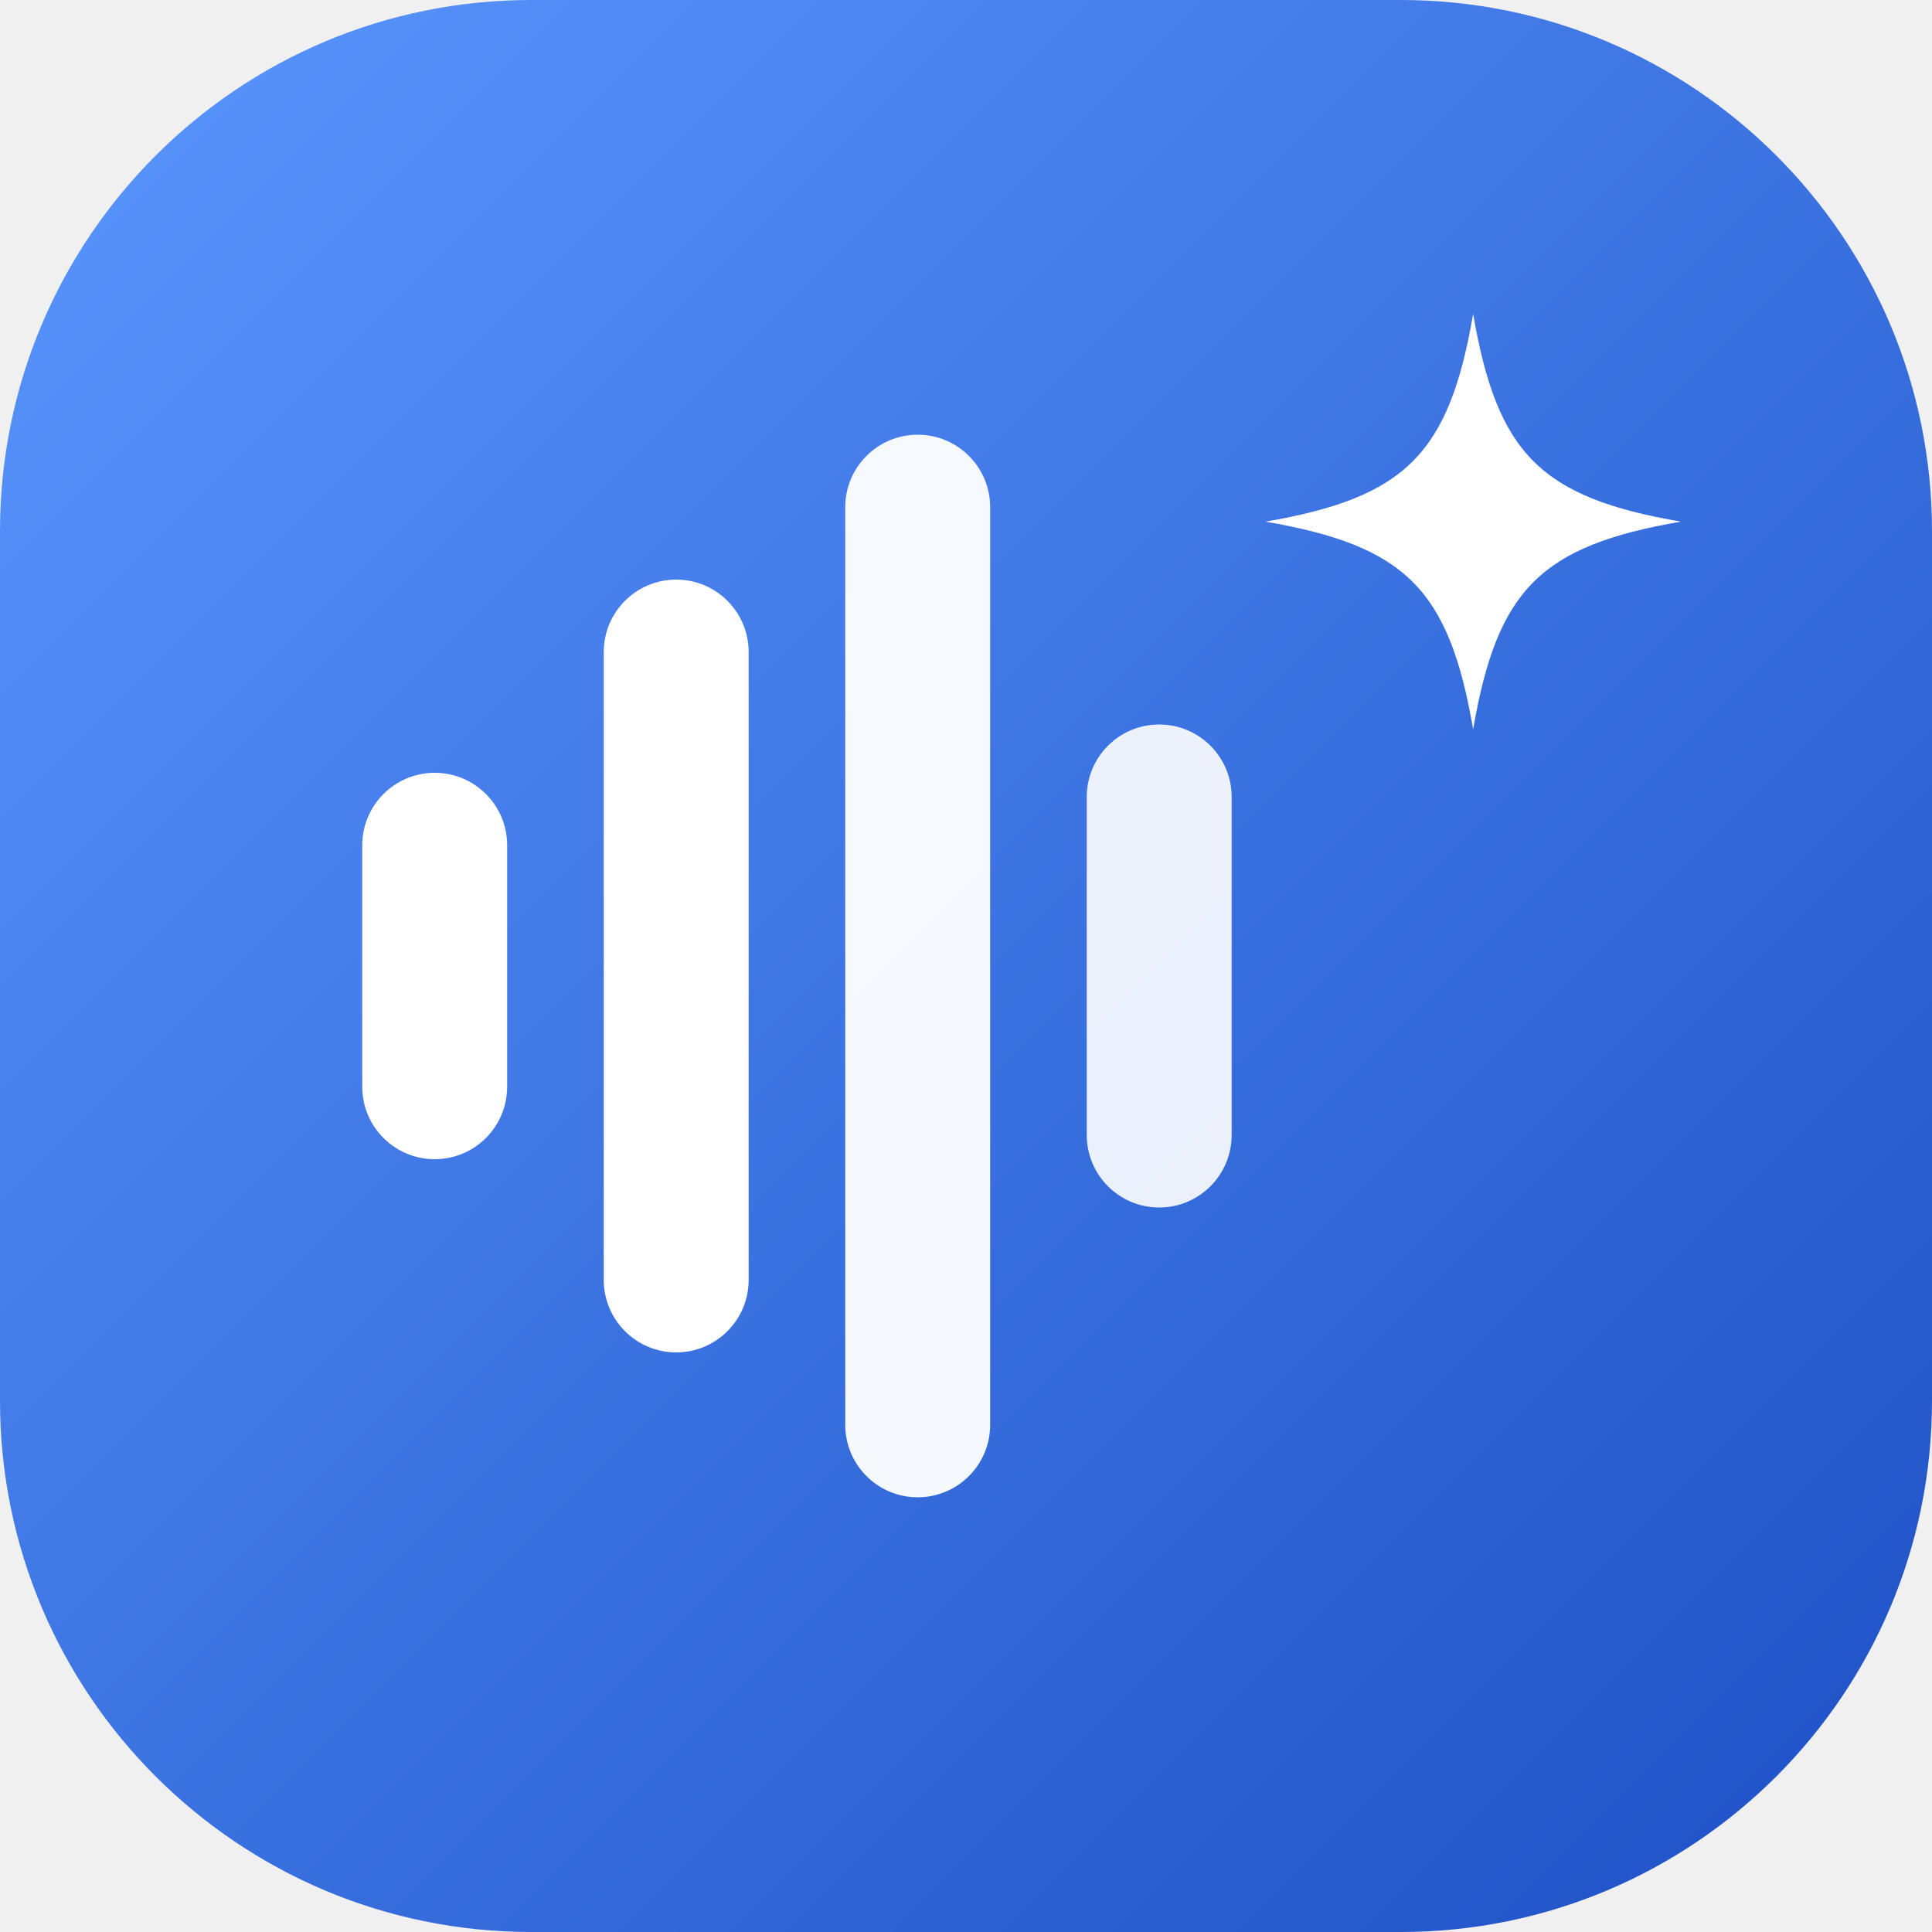
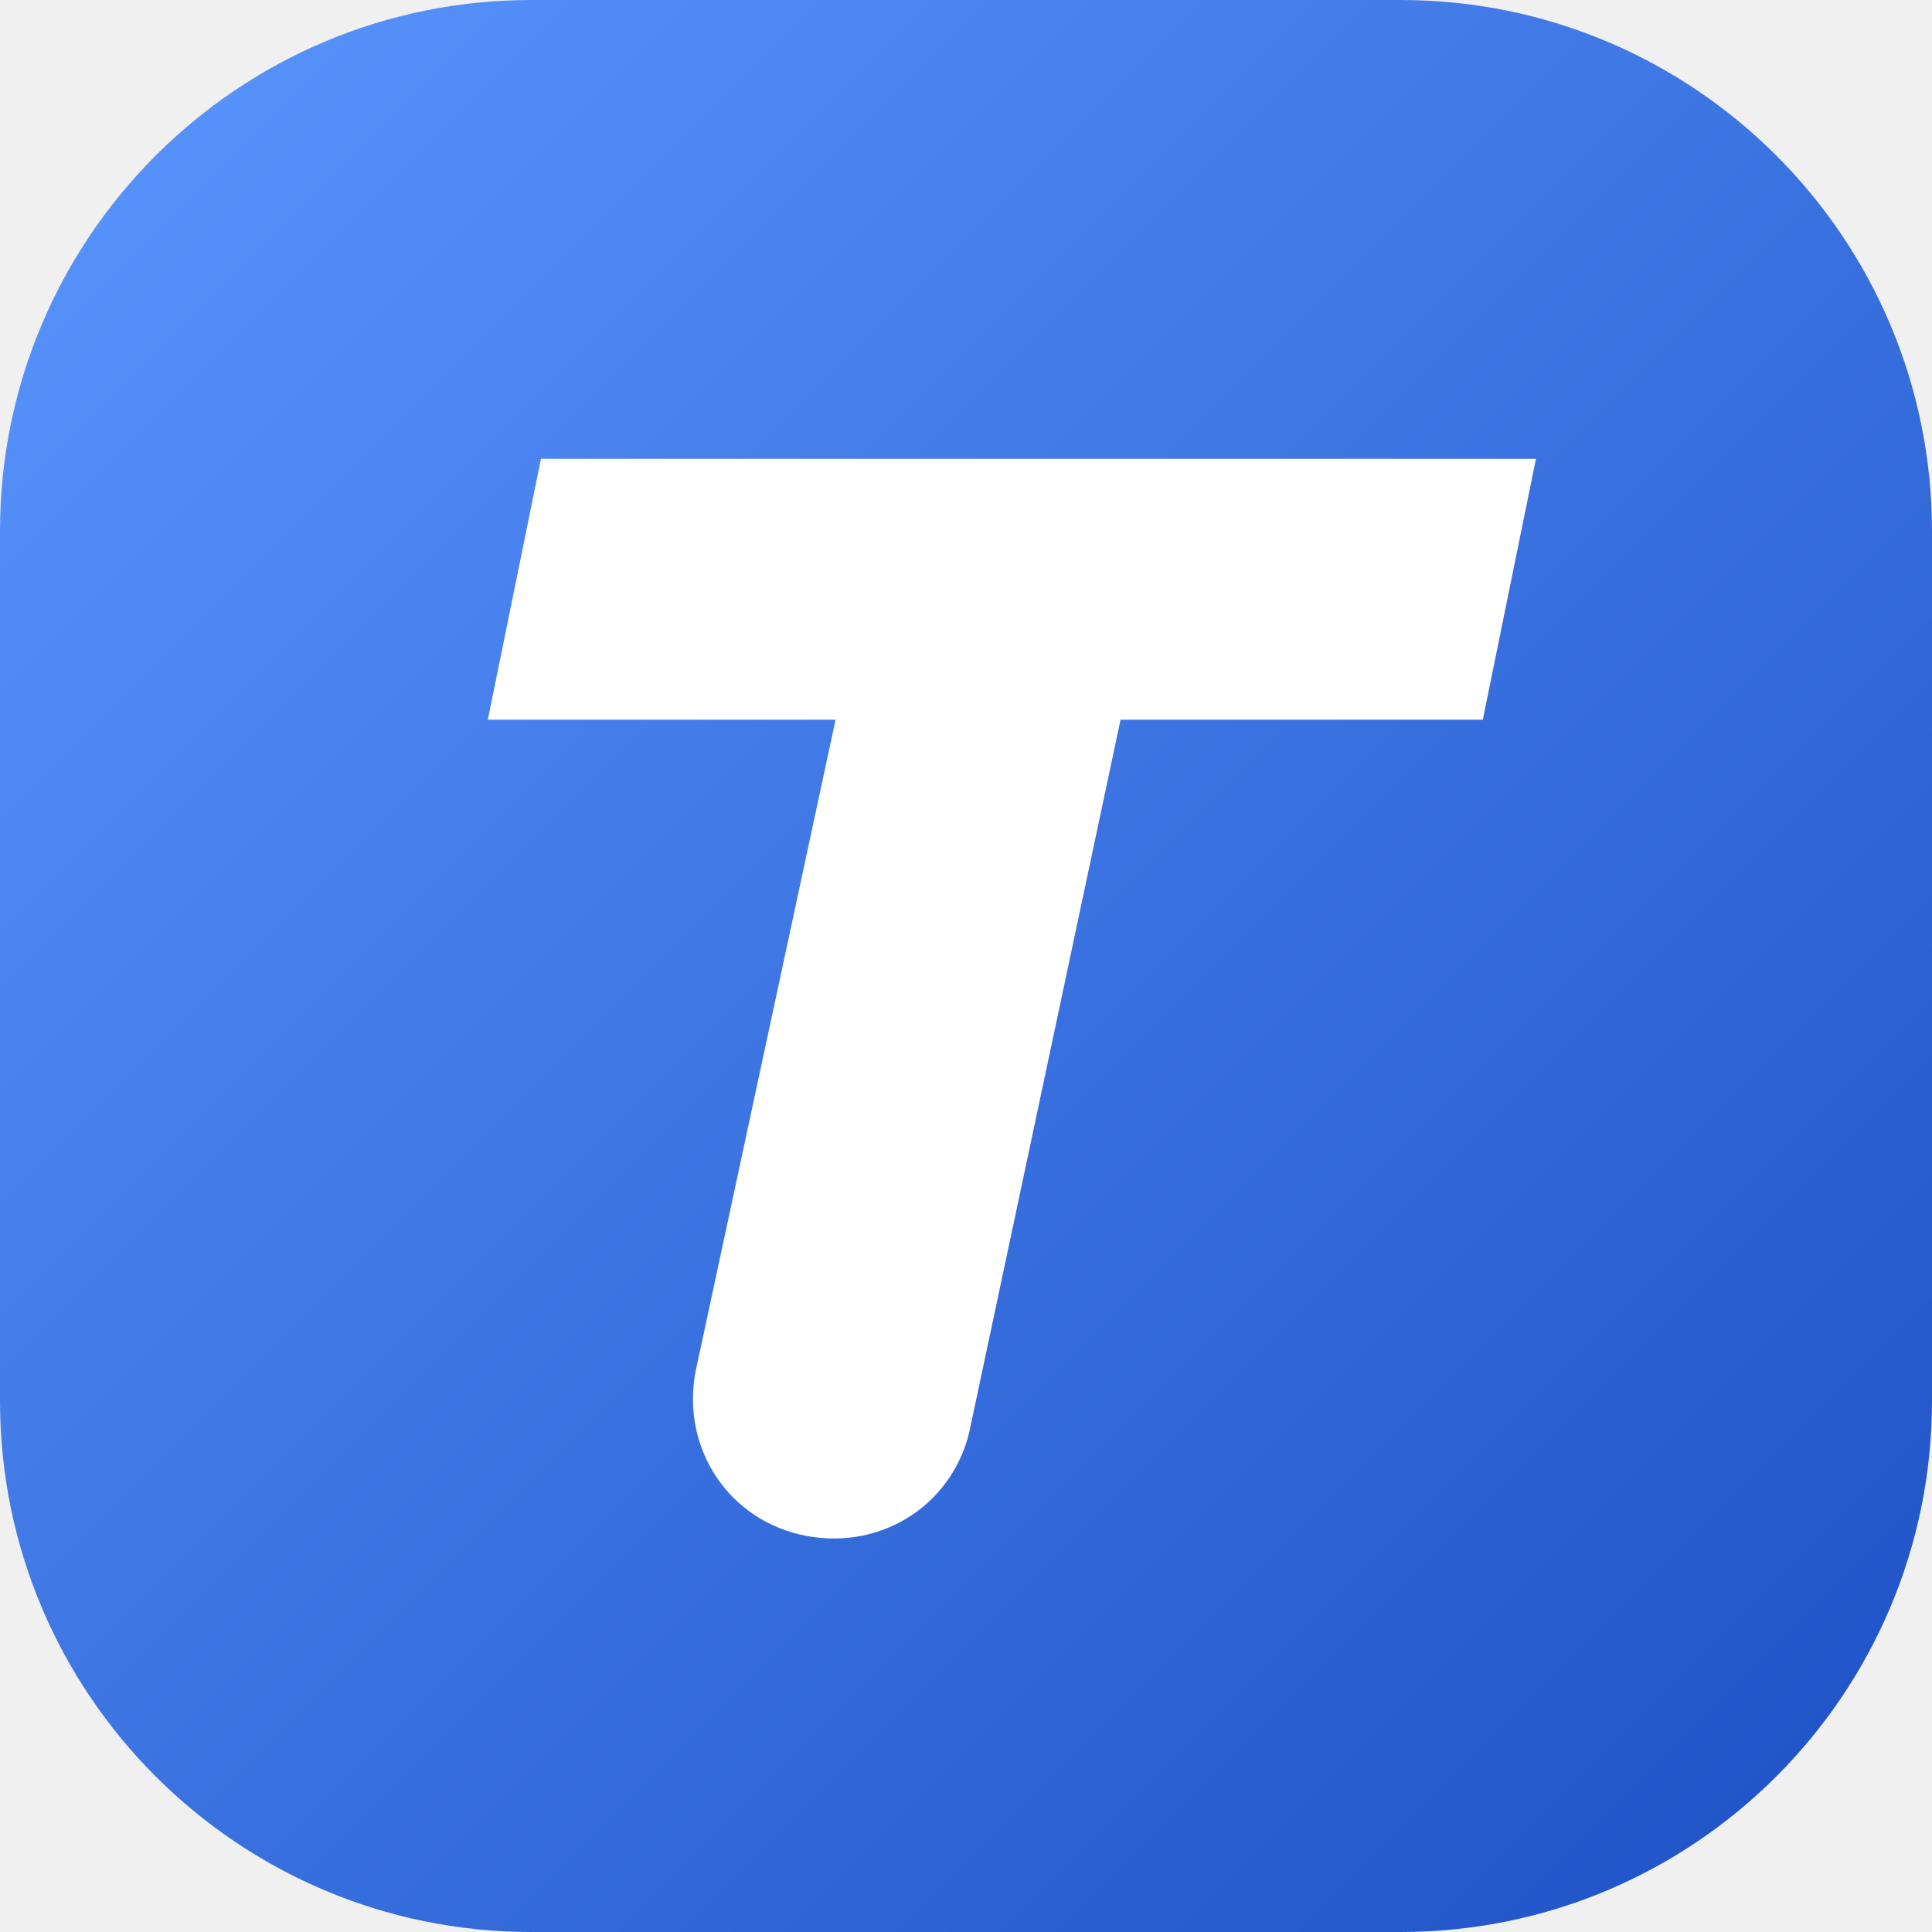
<svg xmlns="http://www.w3.org/2000/svg" viewBox="0 0 40 40" width="160" height="160">
  <defs>
    <linearGradient id="g" x1="0" y1="0" x2="1" y2="1">
      <stop offset="0" stop-color="#5b97ff" />
      <stop offset="1" stop-color="#1c4fc4" />
    </linearGradient>
  </defs>
  <rect class="tile" width="40" height="40" rx="11" fill="url(#g)" />
-   <g fill="#fff">
-     <rect x="7.5" y="16" width="3" height="8" rx="1.5" />
-     <rect x="12.5" y="12" width="3" height="16" rx="1.5" />
-     <rect x="17.5" y="9" width="3" height="22" rx="1.5" opacity=".95" />
-     <rect x="22.5" y="15" width="3" height="10" rx="1.5" opacity=".9" />
-   </g>
-   <path fill="#fff" d="M30.5 6.5c.5 2.9 1.4 3.8 4.3 4.3-2.9.5-3.8 1.4-4.3 4.3-.5-2.9-1.4-3.8-4.3-4.3 2.9-.5 3.8-1.4 4.3-4.3z" />
+   <path fill="#fff" d="M11.2 9.5h20.6l-1.1 5.4h-7.5l-3.1 14.6c-.3 1.6-1.8 2.6-3.4 2.3-1.6-.3-2.6-1.8-2.3-3.4l2.9-13.5h-7.2z" />
</svg>
